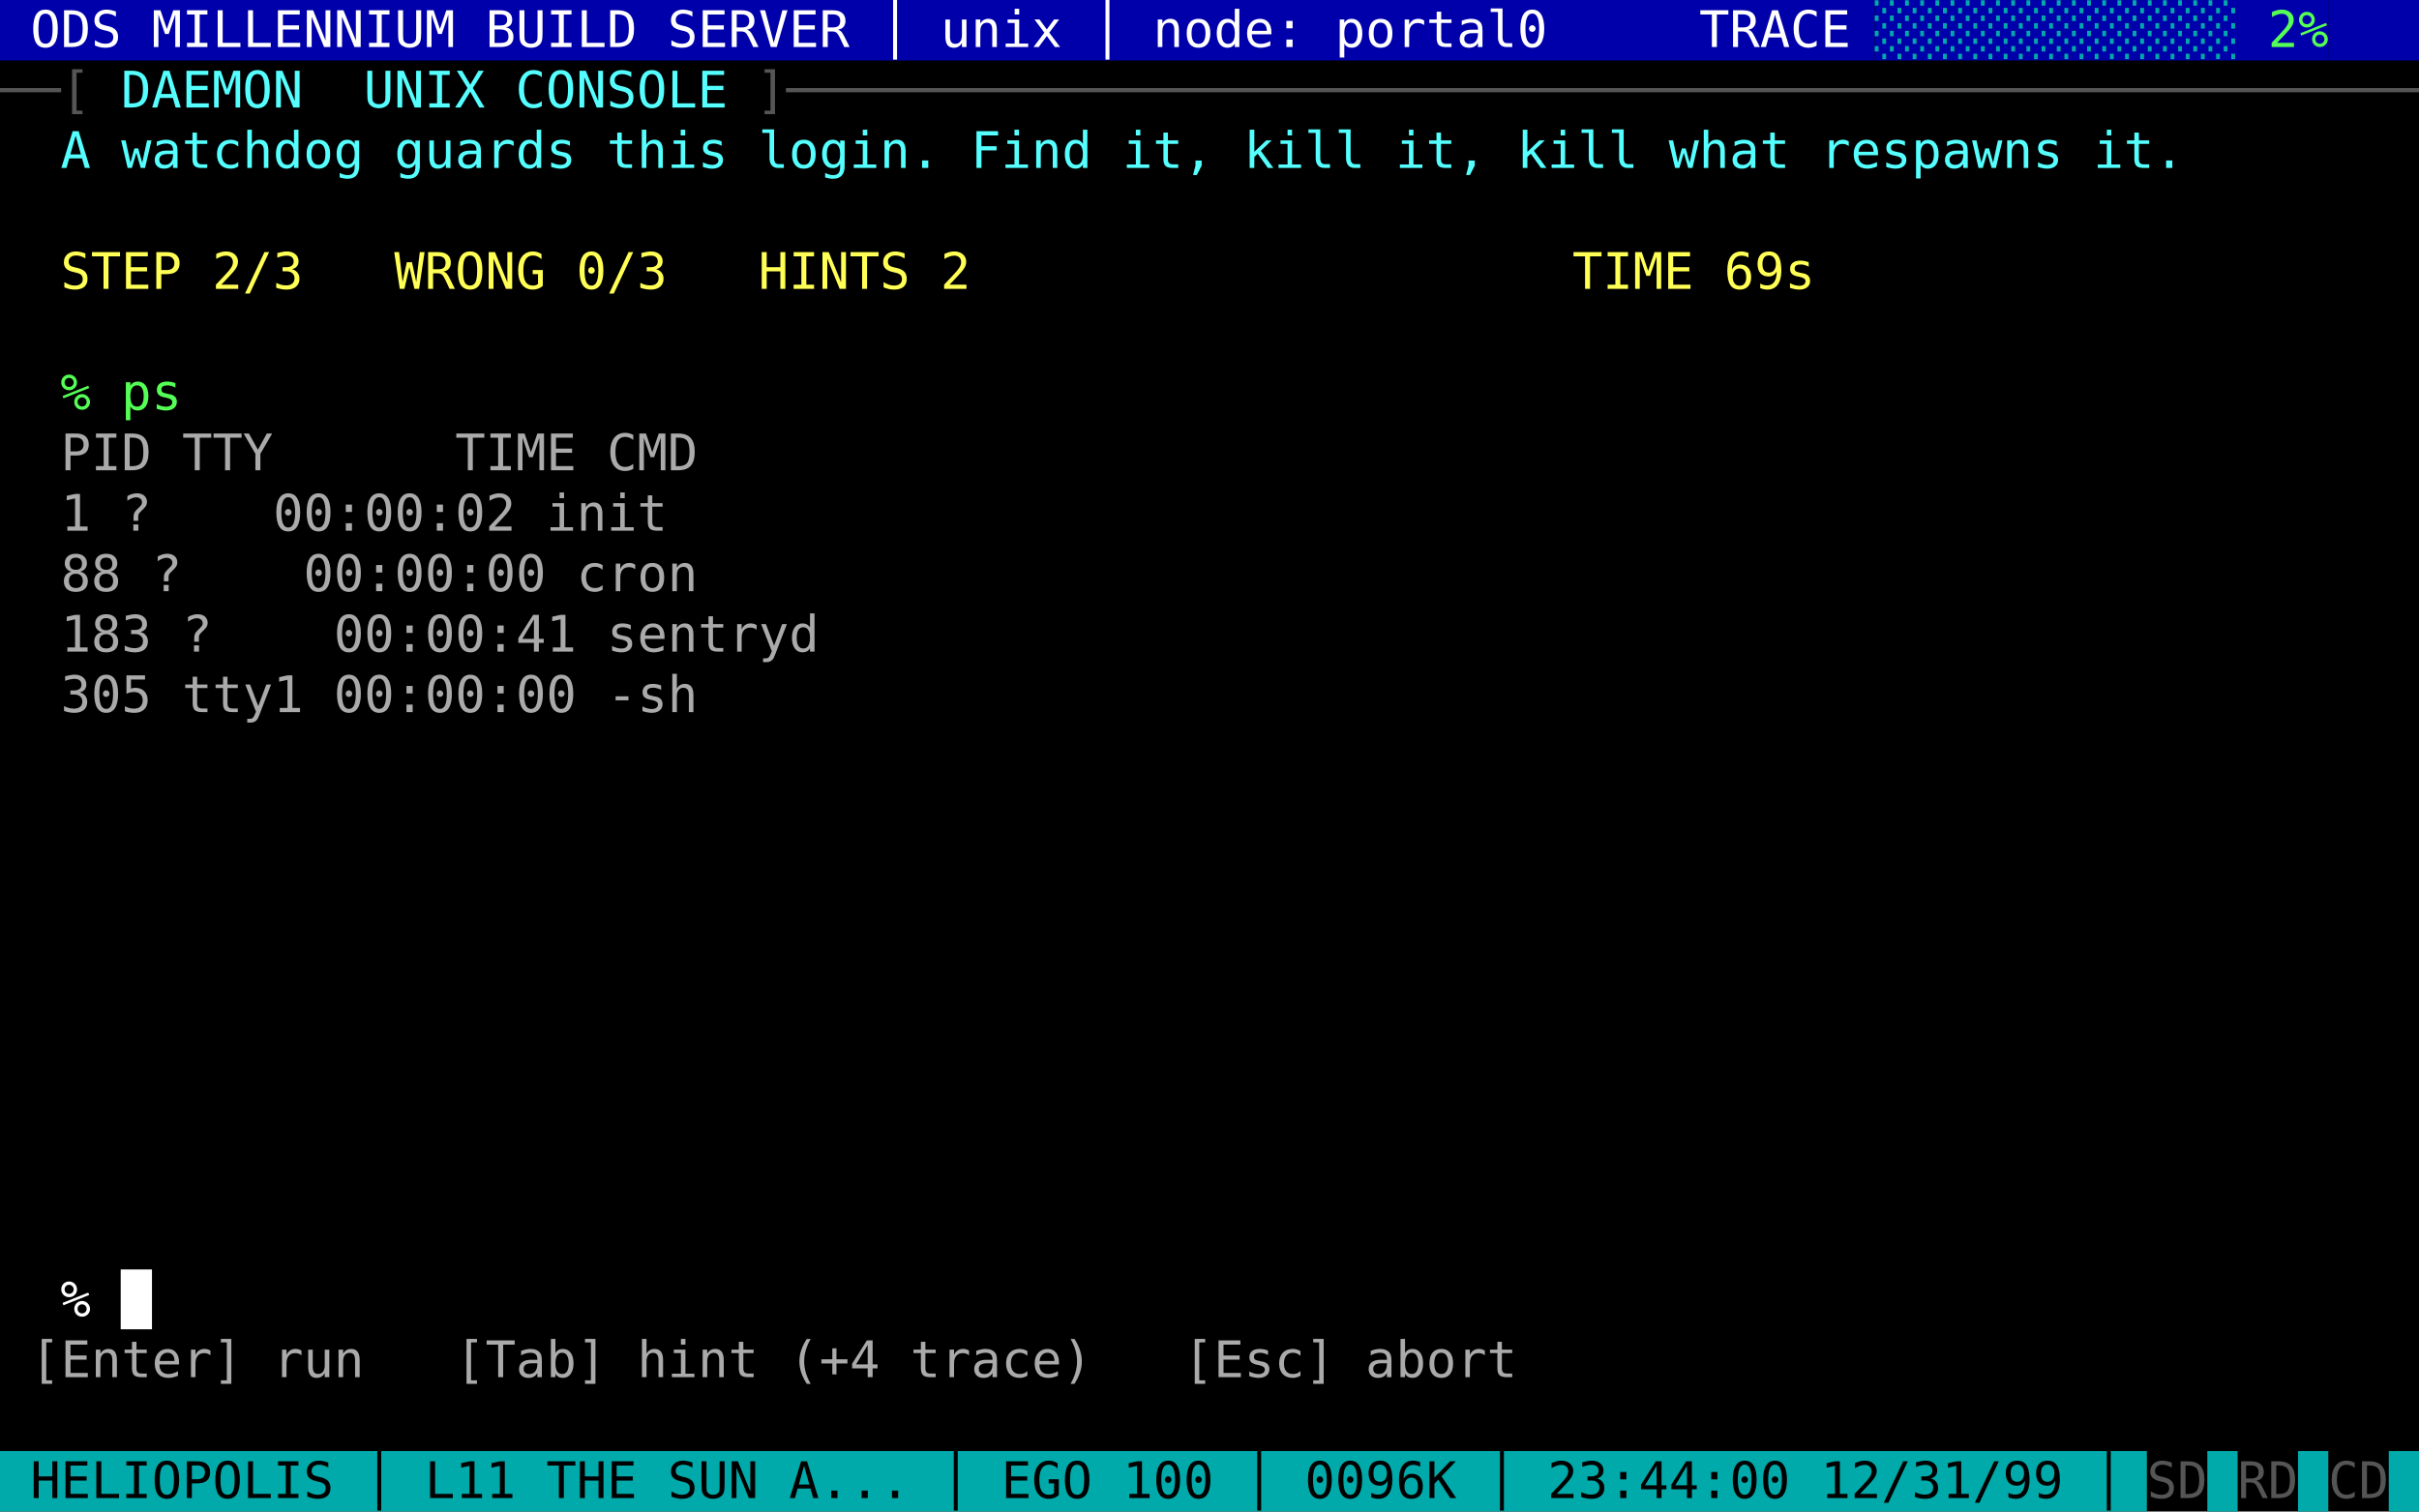
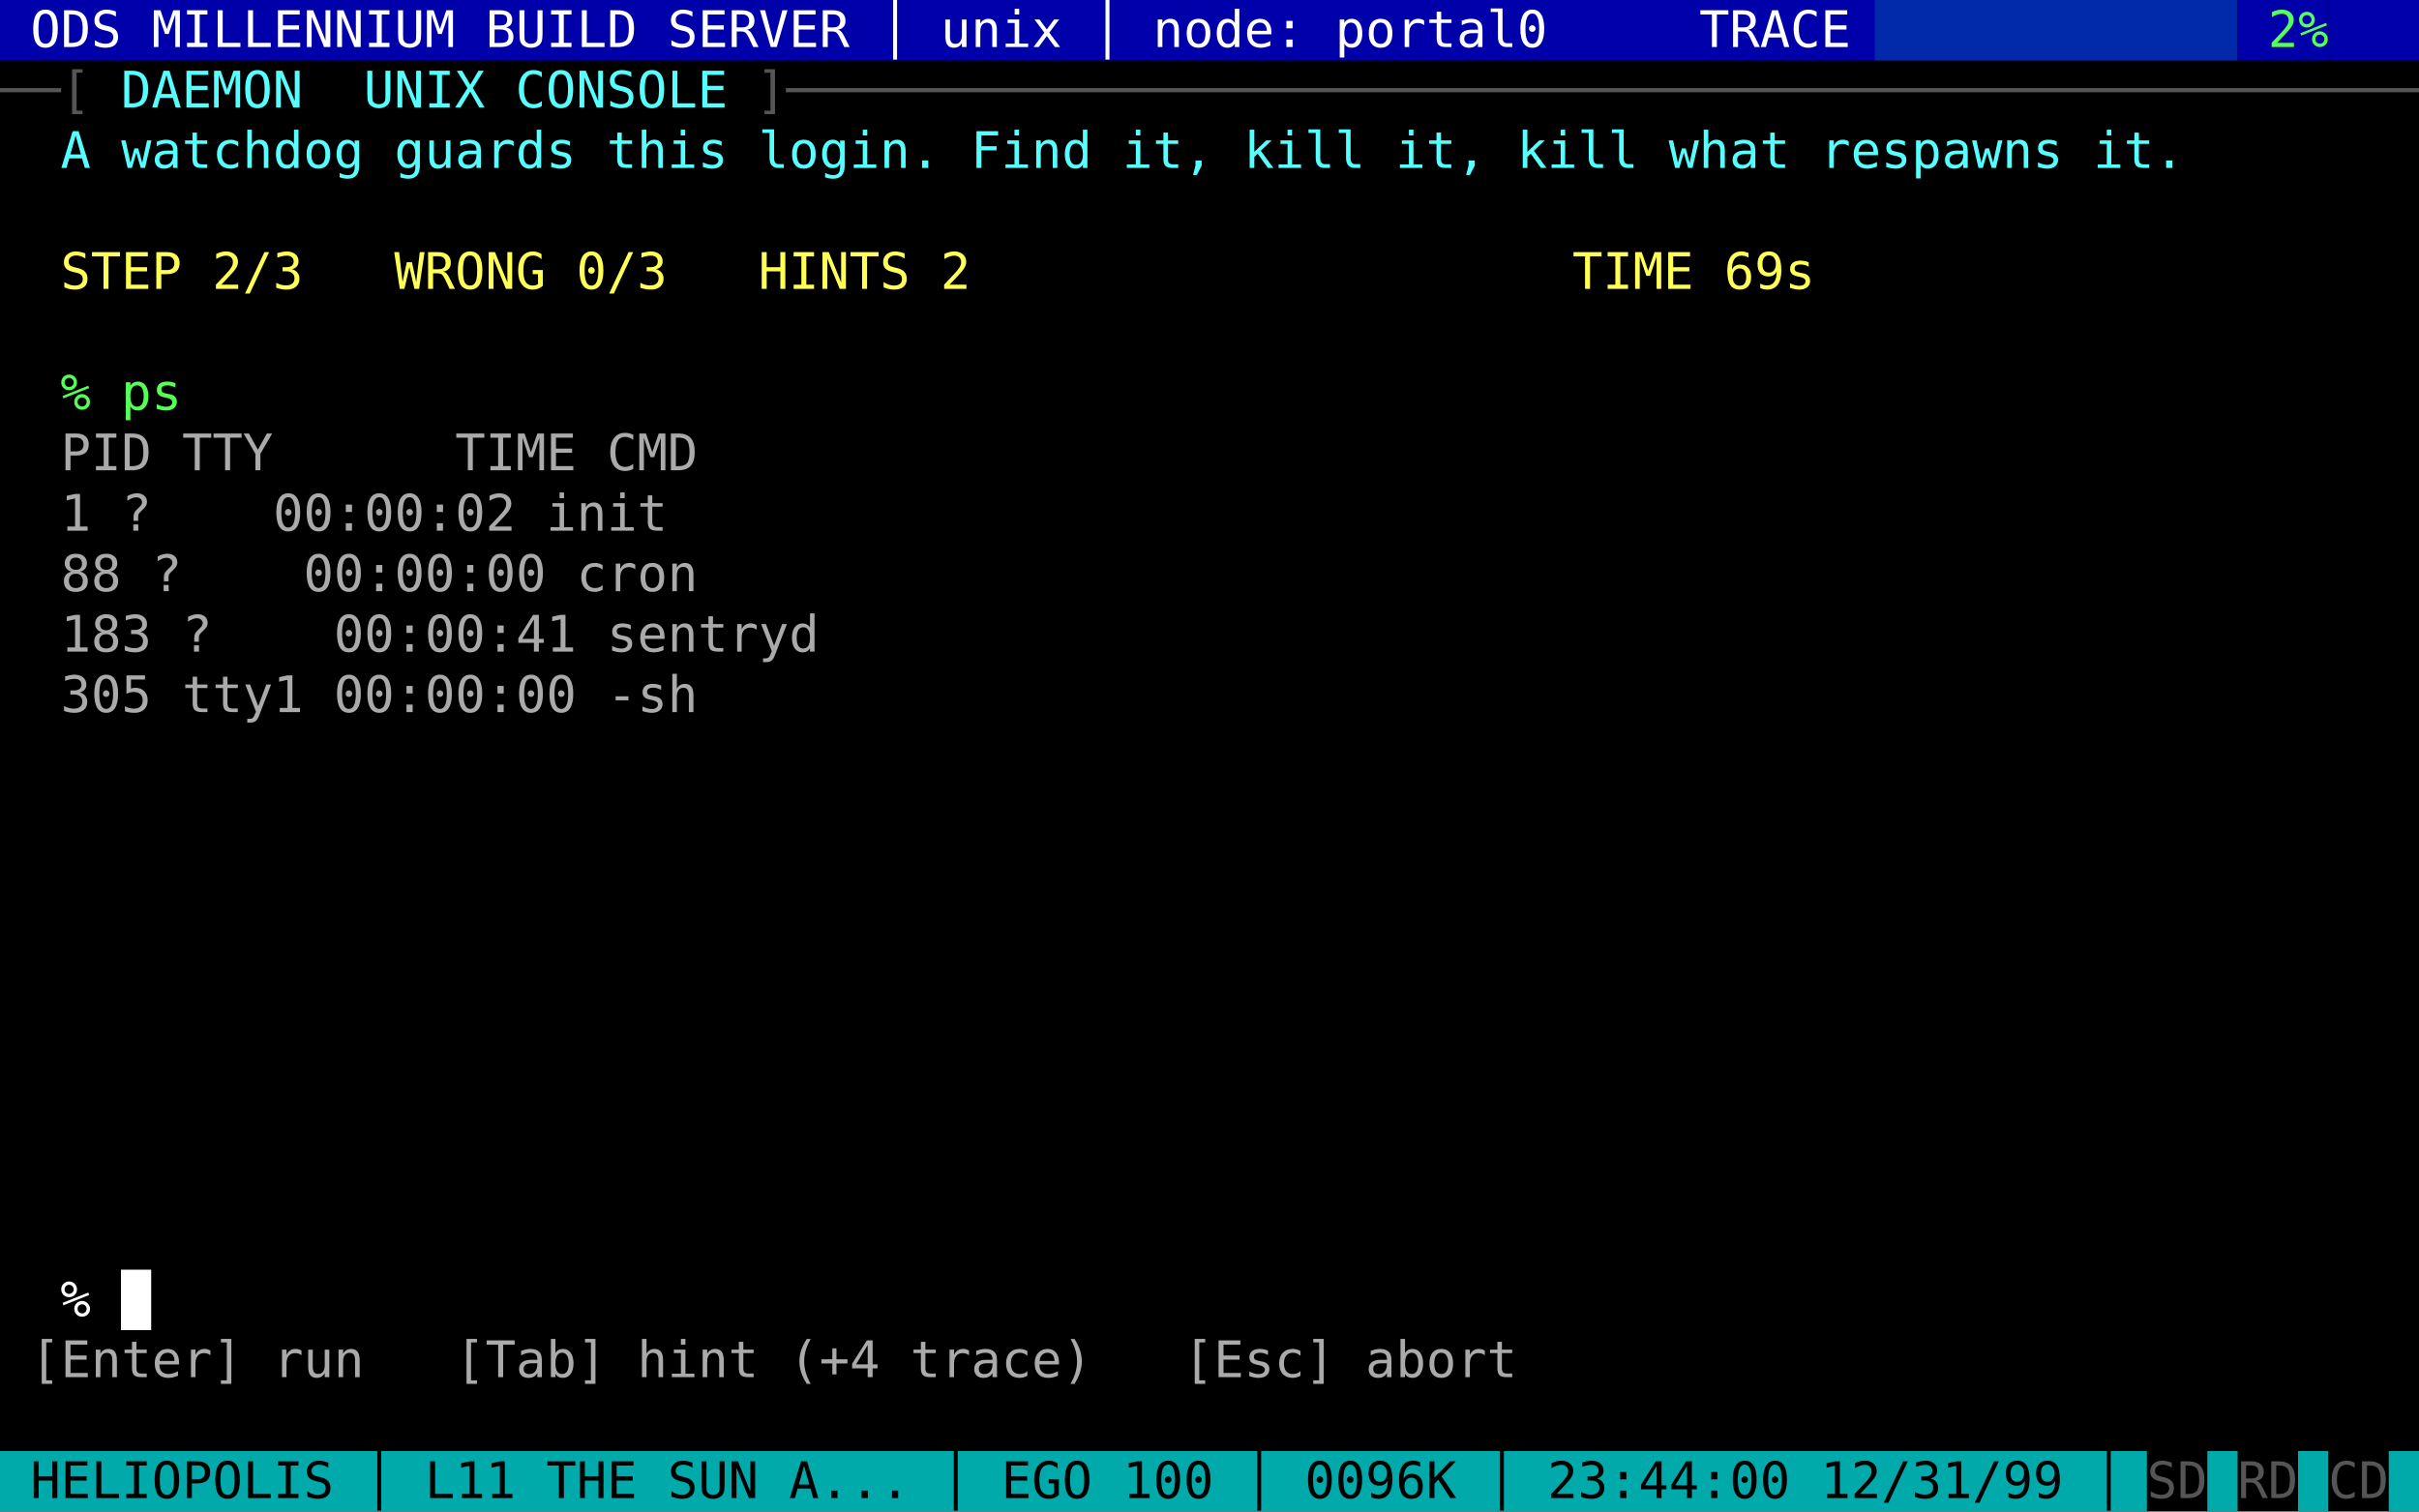
<svg xmlns="http://www.w3.org/2000/svg" width="720" height="450" viewBox="0 0 720 450" font-family="Menlo, Consolas, 'DejaVu Sans Mono', monospace" font-size="15" style="white-space:pre">
-   <rect width="720" height="450" fill="#000000" />
+   <rect x="0" y="0" width="720" height="450" fill="#000000" />
  <rect x="0" y="0" width="558" height="18" fill="#0000aa" />
  <text x="0" y="14" fill="#ffffff" textLength="558" lengthAdjust="spacingAndGlyphs" xml:space="preserve"> ODS MILLENNIUM BUILD SERVER │ unix │ node: portal0     TRACE </text>
  <rect x="558" y="0" width="108" height="18" fill="#0000aa" />
-   <text x="558" y="14" fill="#00aaaa" textLength="108" lengthAdjust="spacingAndGlyphs" xml:space="preserve">░░░░░░░░░░░░</text>
+   <rect x="558" y="0" width="108" height="18" fill="#00aaaa" fill-opacity="0.25" />
  <rect x="666" y="0" width="27" height="18" fill="#0000aa" />
  <text x="666" y="14" fill="#55ff55" textLength="27" lengthAdjust="spacingAndGlyphs" xml:space="preserve"> 2%</text>
  <rect x="693" y="0" width="27" height="18" fill="#0000aa" />
  <text x="0" y="32" fill="#555555" textLength="36" lengthAdjust="spacingAndGlyphs" xml:space="preserve">──[ </text>
  <text x="36" y="32" fill="#55ffff" textLength="180" lengthAdjust="spacingAndGlyphs" xml:space="preserve">DAEMON  UNIX CONSOLE</text>
  <text x="216" y="32" fill="#555555" textLength="504" lengthAdjust="spacingAndGlyphs" xml:space="preserve"> ]──────────────────────────────────────────────────────</text>
  <text x="18" y="50" fill="#55ffff" textLength="630" lengthAdjust="spacingAndGlyphs" xml:space="preserve">A watchdog guards this login. Find it, kill it, kill what respawns it.</text>
  <text x="18" y="86" fill="#ffff55" textLength="270" lengthAdjust="spacingAndGlyphs" xml:space="preserve">STEP 2/3   WRONG 0/3   HINTS 2</text>
  <text x="468" y="86" fill="#ffff55" textLength="72" lengthAdjust="spacingAndGlyphs" xml:space="preserve">TIME 69s</text>
  <text x="18" y="122" fill="#55ff55" textLength="36" lengthAdjust="spacingAndGlyphs" xml:space="preserve">% ps</text>
  <text x="0" y="140" fill="#aaaaaa" textLength="720" lengthAdjust="spacingAndGlyphs" xml:space="preserve">  PID TTY      TIME CMD                                                         </text>
  <text x="0" y="158" fill="#aaaaaa" textLength="720" lengthAdjust="spacingAndGlyphs" xml:space="preserve">  1 ?    00:00:02 init                                                          </text>
  <text x="0" y="176" fill="#aaaaaa" textLength="720" lengthAdjust="spacingAndGlyphs" xml:space="preserve">  88 ?    00:00:00 cron                                                         </text>
  <text x="0" y="194" fill="#aaaaaa" textLength="720" lengthAdjust="spacingAndGlyphs" xml:space="preserve">  183 ?    00:00:41 sentryd                                                     </text>
  <text x="0" y="212" fill="#aaaaaa" textLength="720" lengthAdjust="spacingAndGlyphs" xml:space="preserve">  305 tty1 00:00:00 -sh                                                         </text>
-   <text x="18" y="392" fill="#ffffff" textLength="27" lengthAdjust="spacingAndGlyphs" xml:space="preserve">% █</text>
+   <text x="18" y="392" fill="#ffffff" textLength="18" lengthAdjust="spacingAndGlyphs" xml:space="preserve">% </text>
+   <rect x="36" y="378" width="9" height="18" fill="#ffffff" />
  <text x="0" y="410" fill="#aaaaaa" textLength="720" lengthAdjust="spacingAndGlyphs" xml:space="preserve"> [Enter] run   [Tab] hint (+4 trace)   [Esc] abort                              </text>
  <rect x="0" y="432" width="639" height="18" fill="#00aaaa" />
  <text x="0" y="446" fill="#000000" textLength="639" lengthAdjust="spacingAndGlyphs" xml:space="preserve"> HELIOPOLIS │ L11 THE SUN A... │ EGO 100 │ 0096K │ 23:44:00 12/31/99 │ </text>
  <text x="639" y="446" fill="#555555" textLength="18" lengthAdjust="spacingAndGlyphs" xml:space="preserve">SD</text>
  <rect x="657" y="432" width="9" height="18" fill="#00aaaa" />
  <text x="666" y="446" fill="#555555" textLength="18" lengthAdjust="spacingAndGlyphs" xml:space="preserve">RD</text>
  <rect x="684" y="432" width="9" height="18" fill="#00aaaa" />
  <text x="693" y="446" fill="#555555" textLength="18" lengthAdjust="spacingAndGlyphs" xml:space="preserve">CD</text>
  <rect x="711" y="432" width="9" height="18" fill="#00aaaa" />
</svg>
